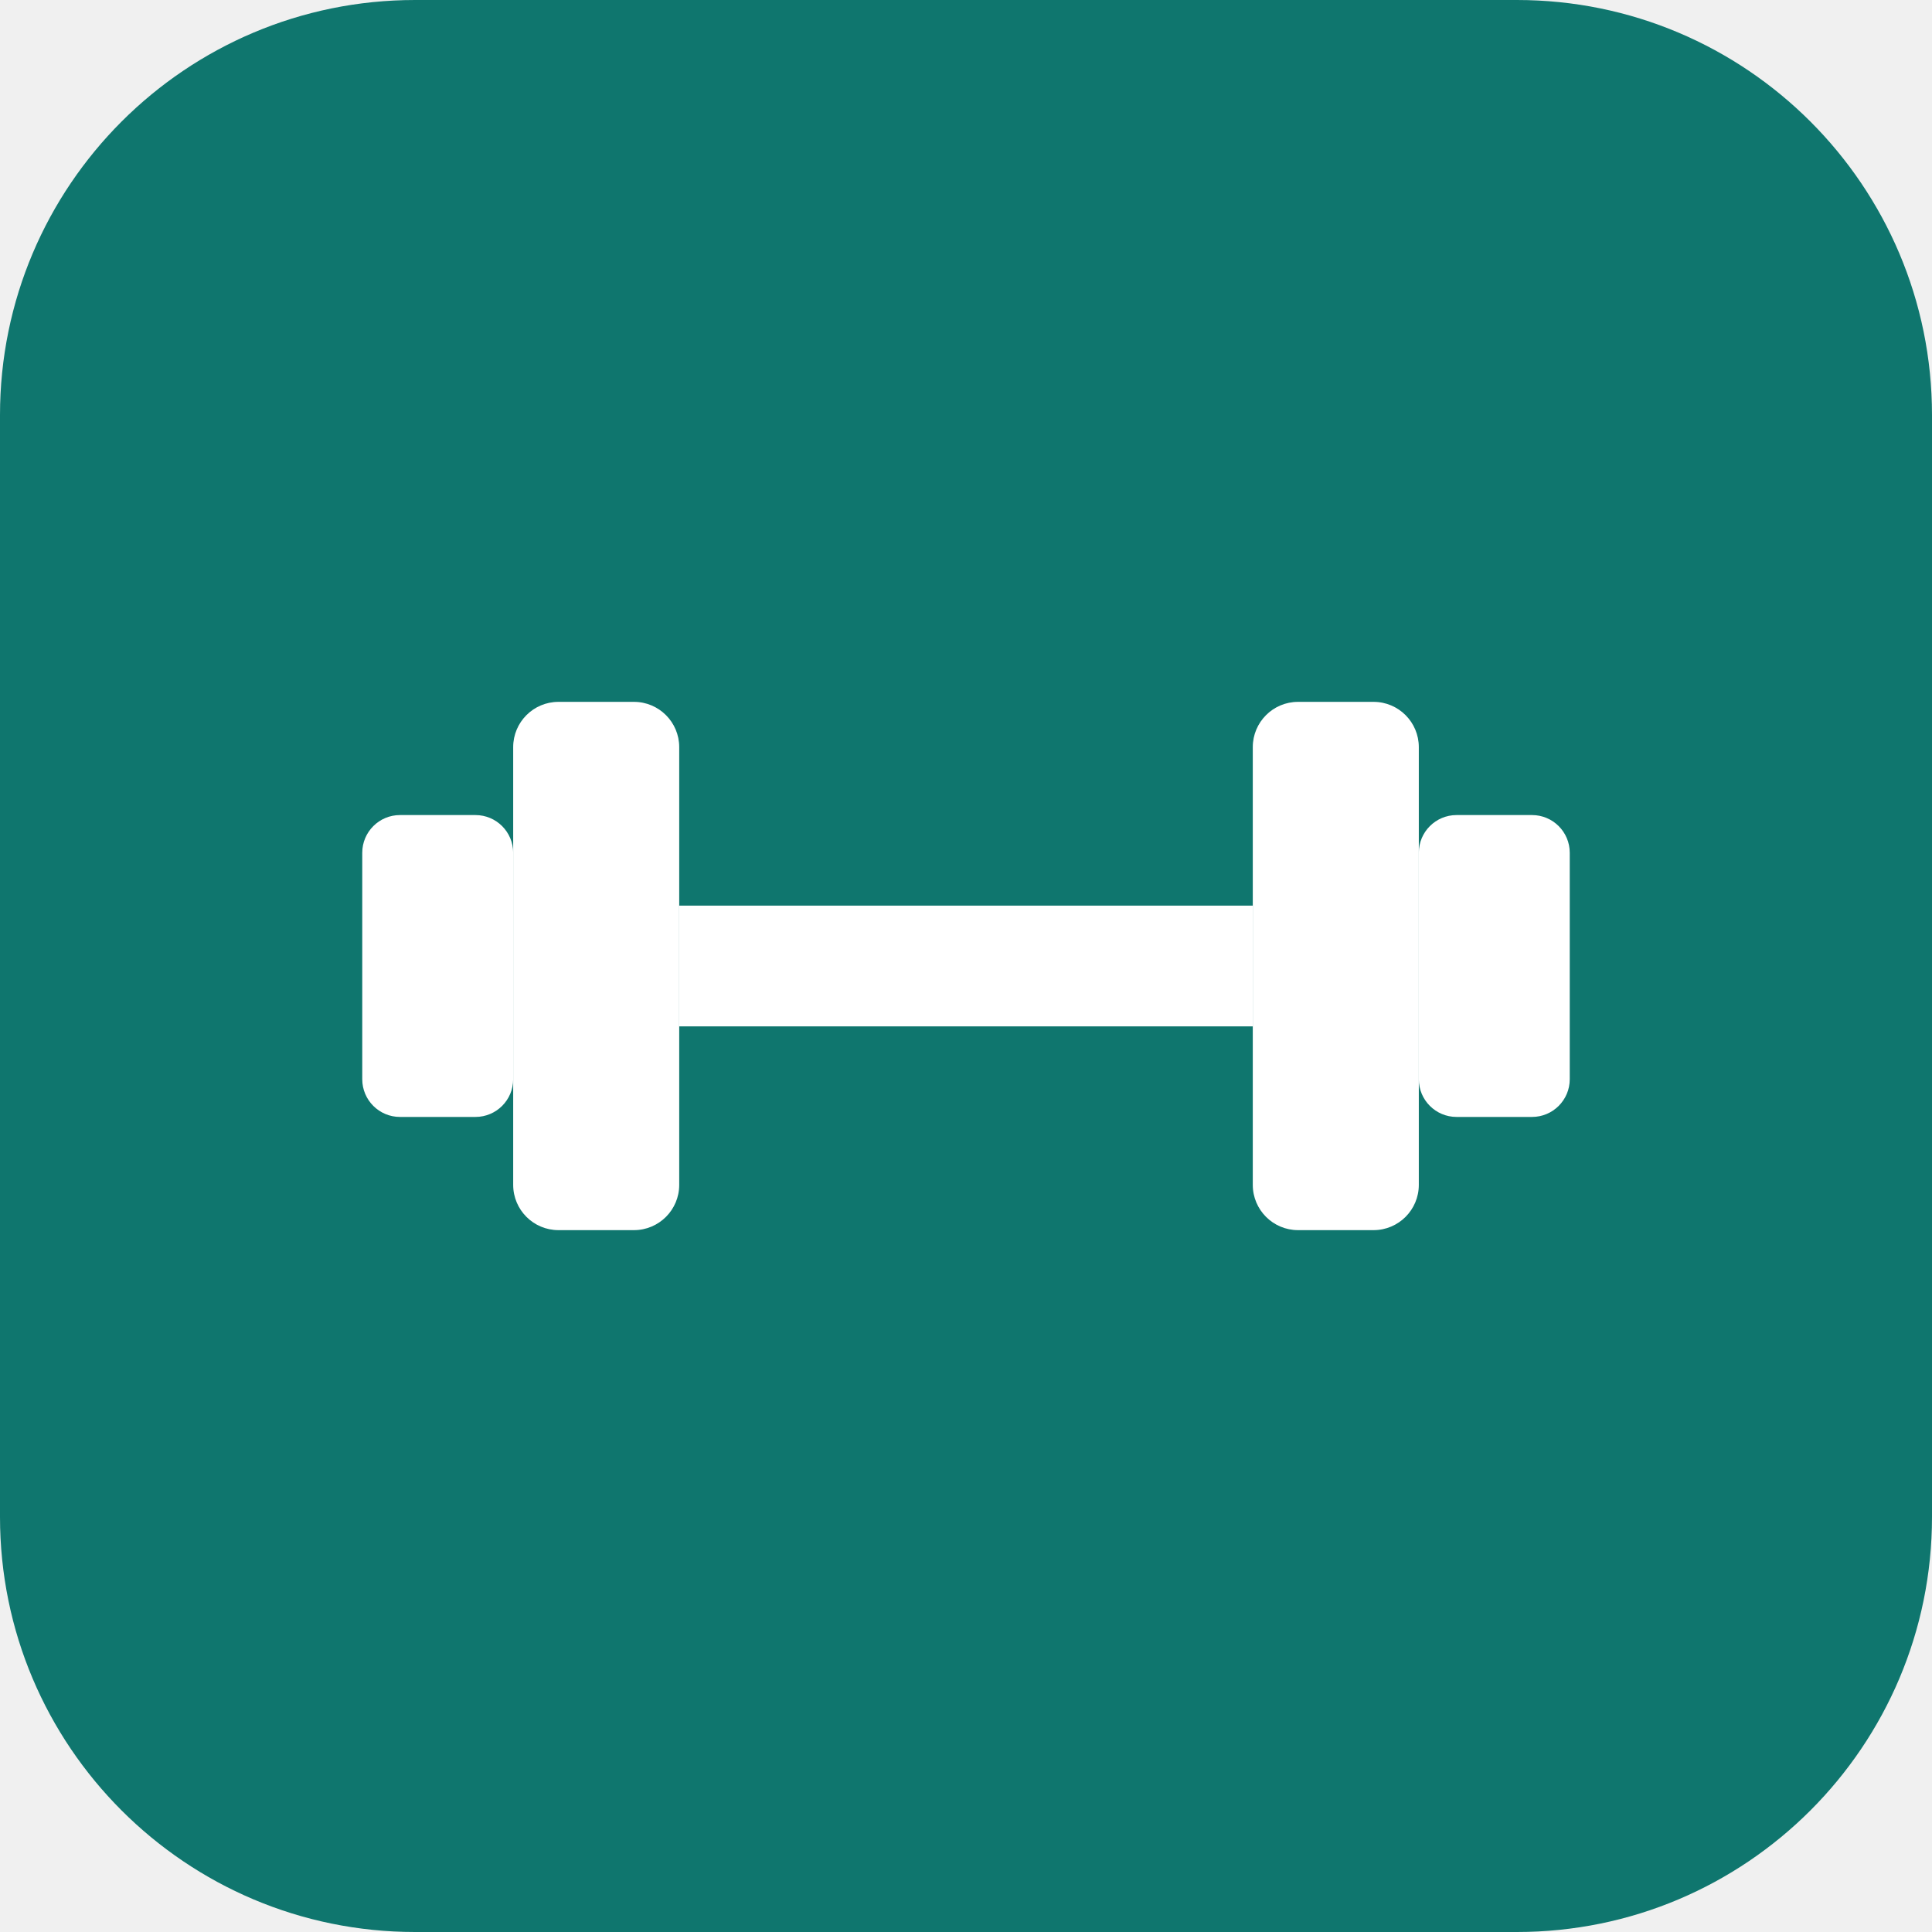
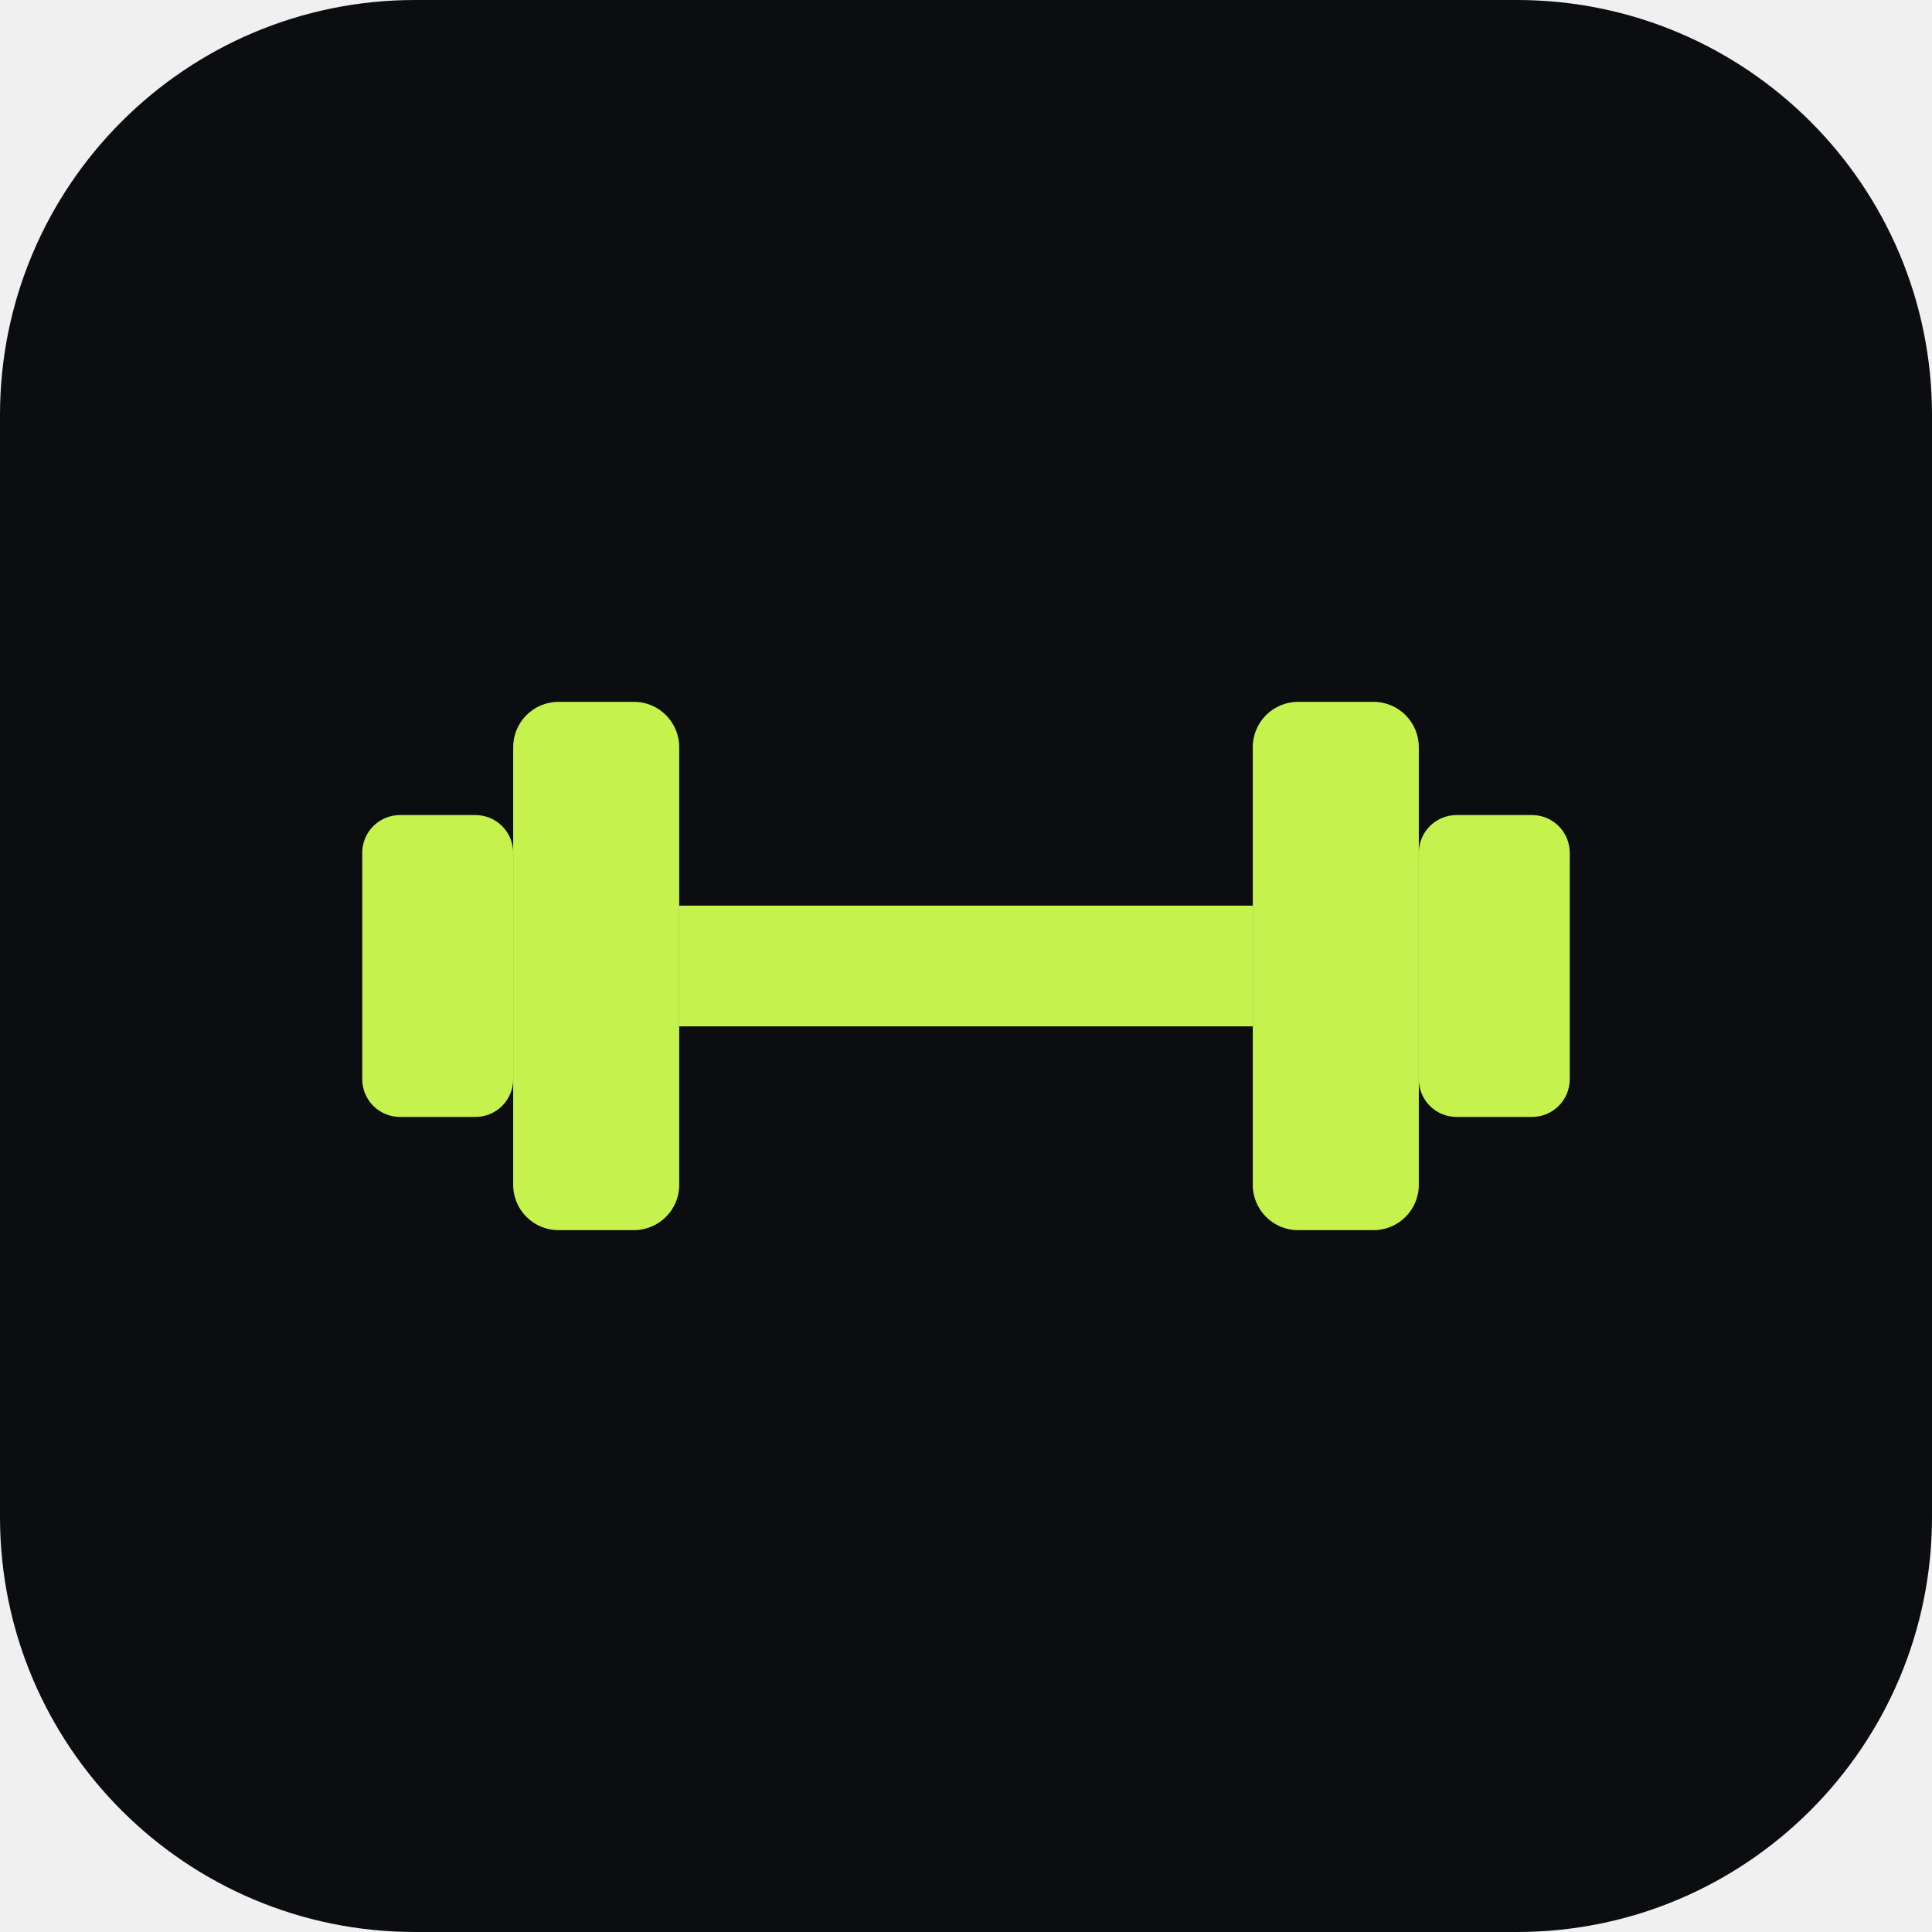
<svg xmlns="http://www.w3.org/2000/svg" viewBox="0 0 512 512">
-   <rect width="512" height="512" rx="110" fill="#0f766e" />
-   <rect x="96" y="216" width="40" height="80" rx="10" fill="#fff" />
-   <rect x="376" y="216" width="40" height="80" rx="10" fill="#fff" />
-   <rect x="136" y="186" width="44" height="140" rx="12" fill="#fff" />
-   <rect x="332" y="186" width="44" height="140" rx="12" fill="#fff" />
-   <rect x="180" y="240" width="152" height="32" fill="#fff" />
+   <rect width="512" height="512" rx="110" fill="#0B0D10" />
+   <g fill="#C6F24E">
+     <rect x="96" y="216" width="40" height="80" rx="10" />
+     <rect x="376" y="216" width="40" height="80" rx="10" />
+     <rect x="136" y="186" width="44" height="140" rx="12" />
+     <rect x="332" y="186" width="44" height="140" rx="12" />
+     <rect x="180" y="240" width="152" height="32" />
+   </g>
</svg>
